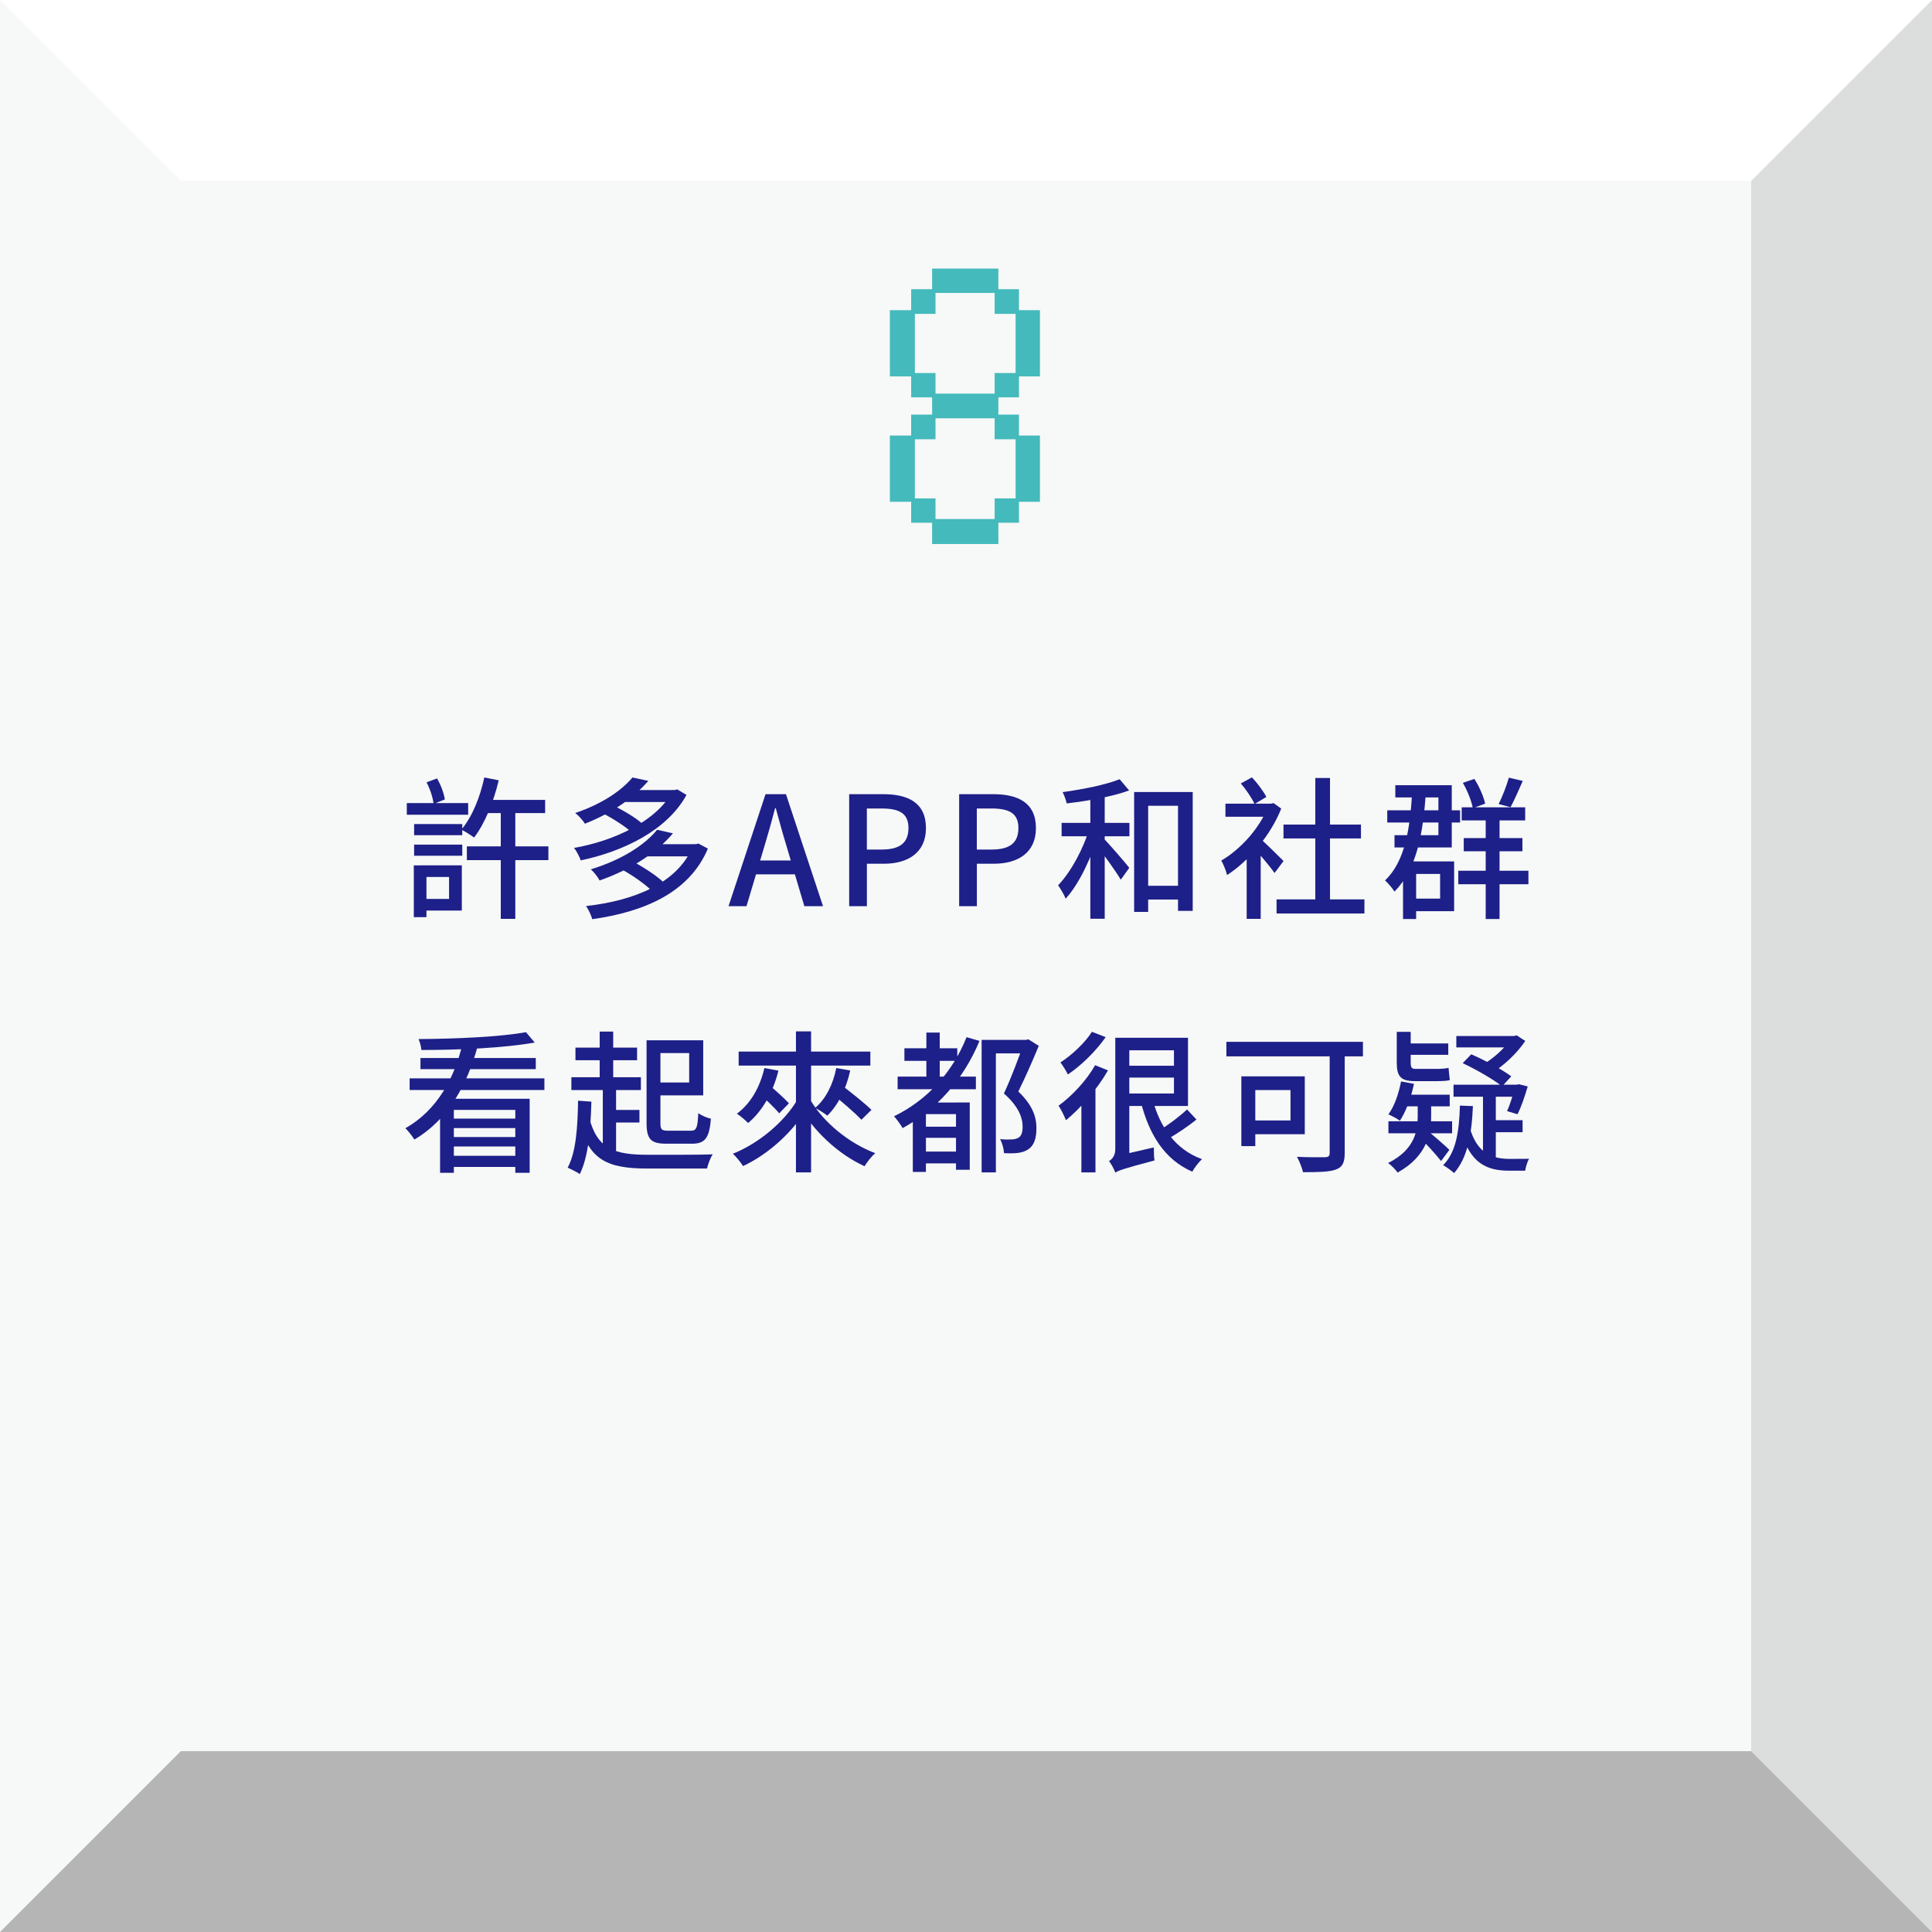
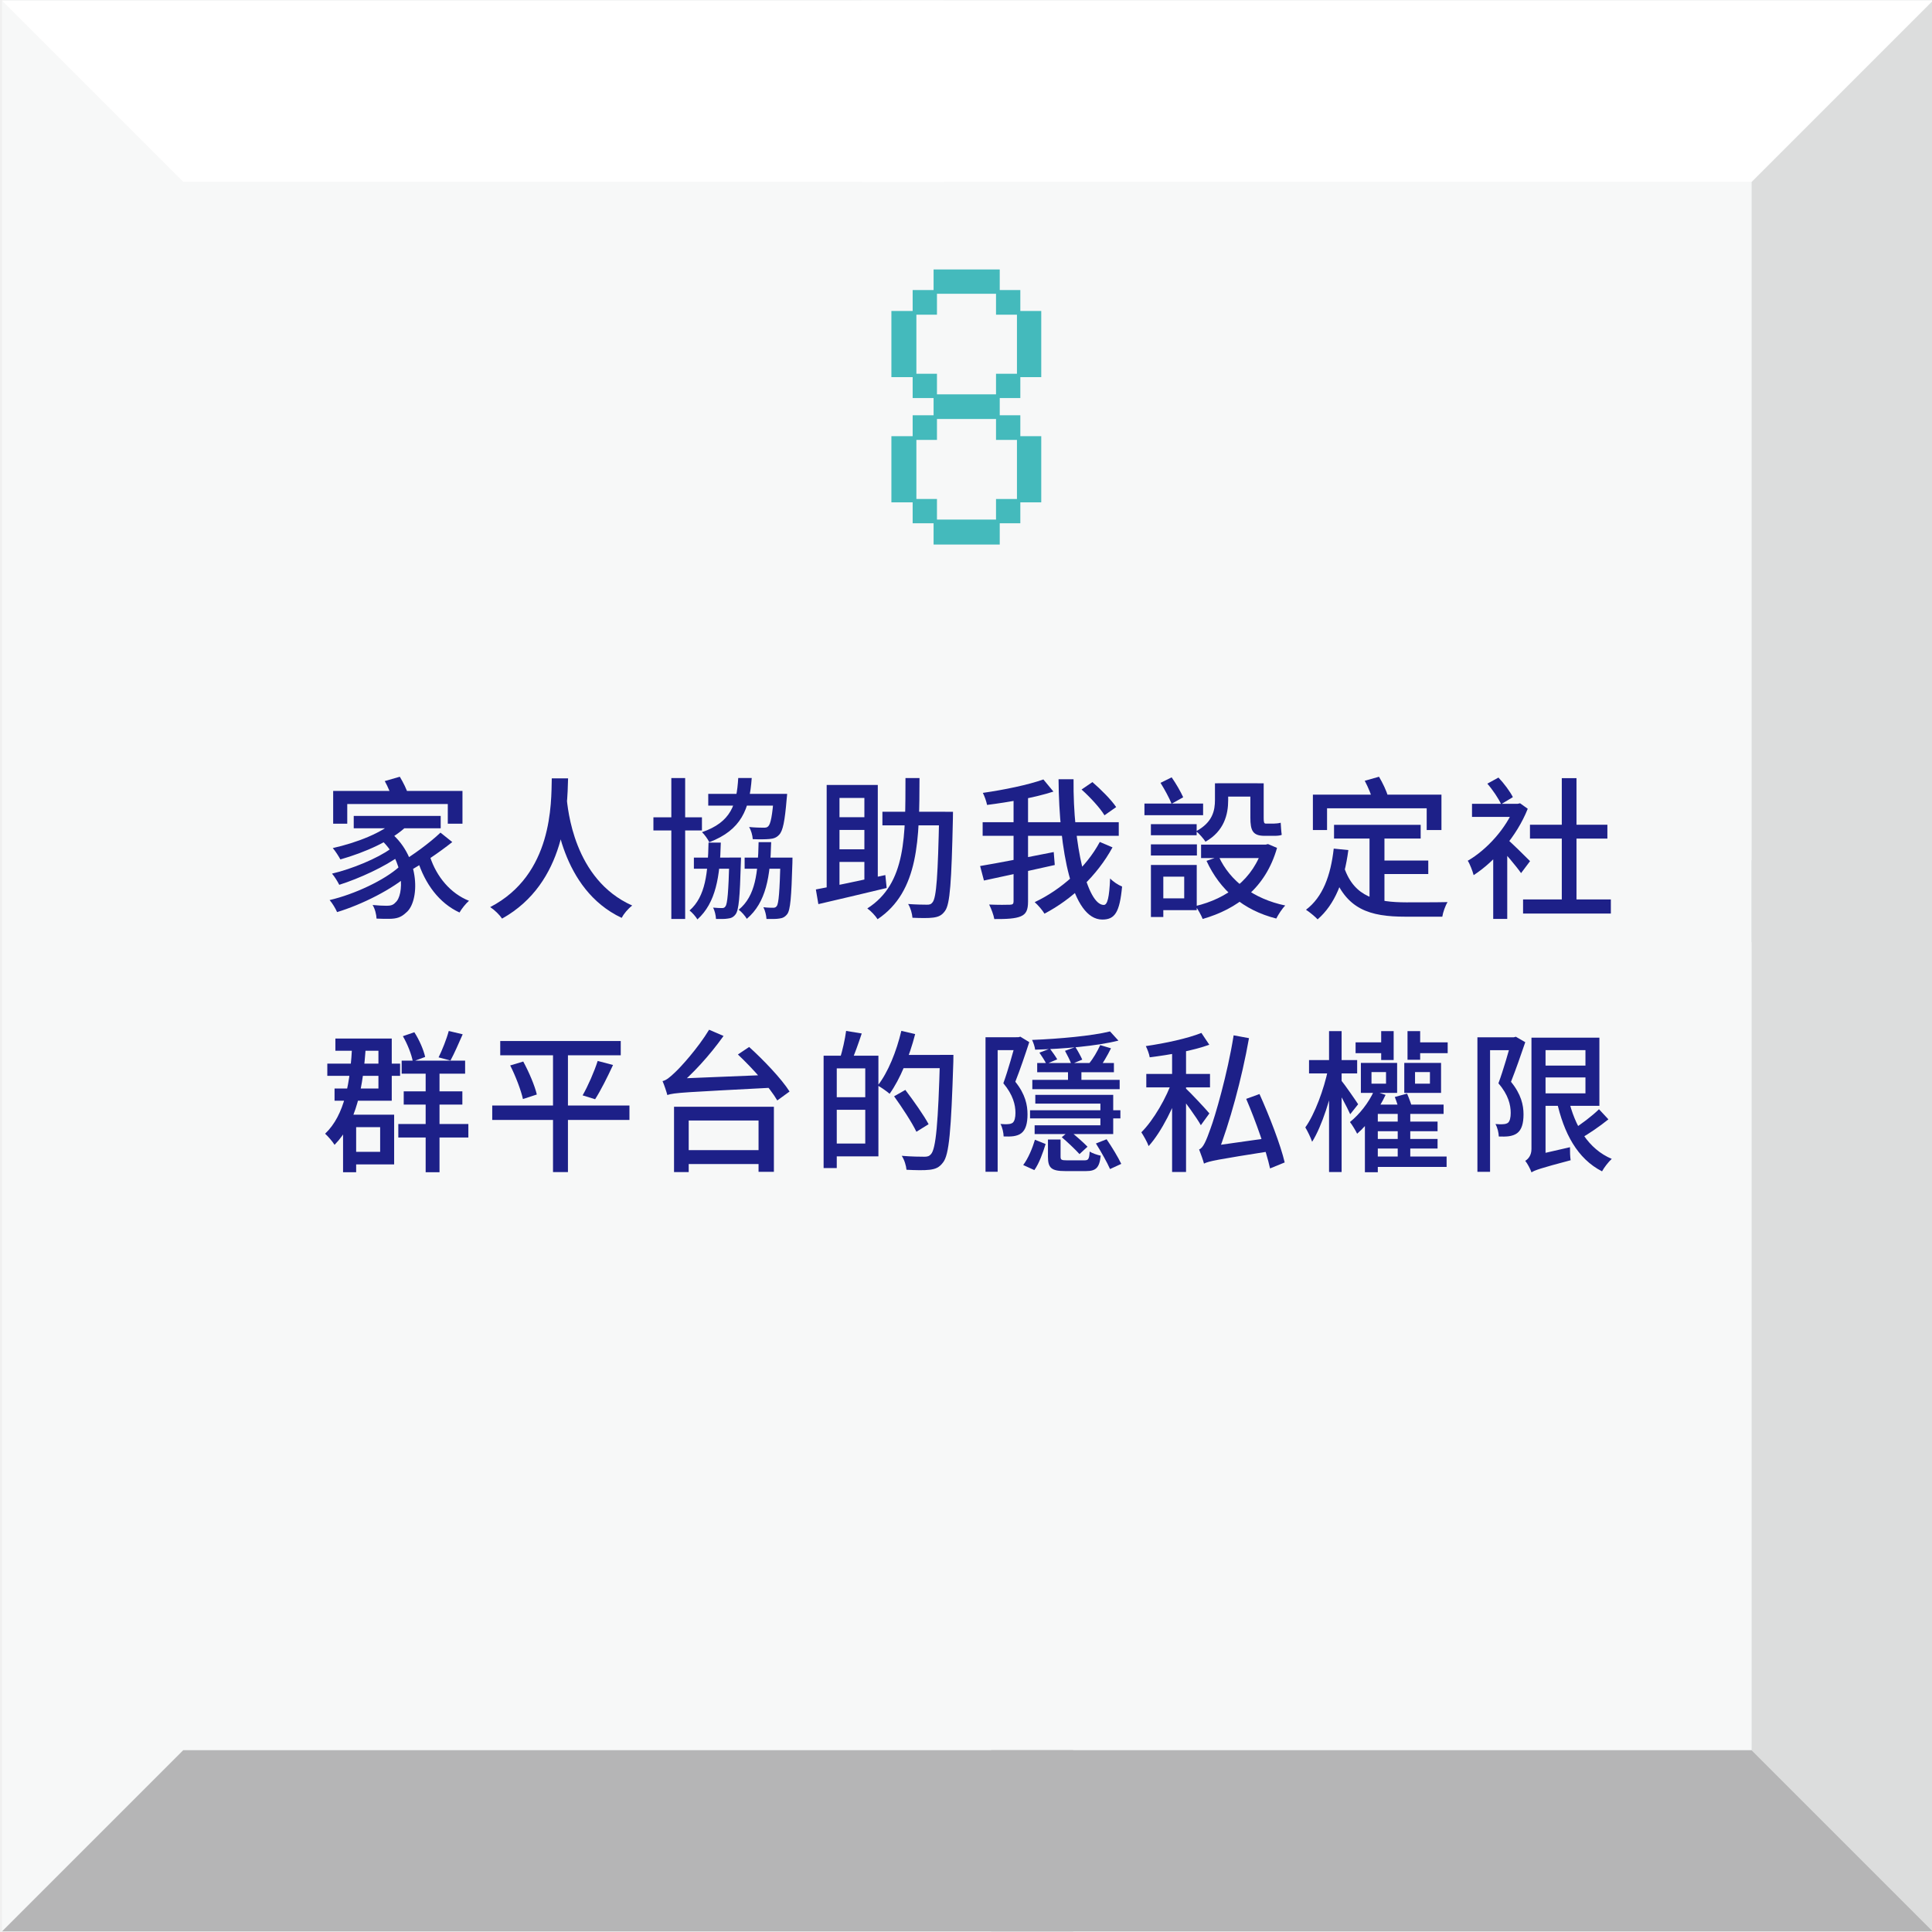
<svg xmlns="http://www.w3.org/2000/svg" version="1.1" id="圖層_1" x="0px" y="0px" viewBox="0 0 686 686" style="enable-background:new 0 0 686 686;" xml:space="preserve">
  <style type="text/css">
	.st0{fill:#F7F8F8;}
	.st1{fill:#DCDDDD;}
	.st2{fill:#FFFFFF;}
	.st3{fill:#B5B5B6;}
	.st4{fill:#44BABC;}
	.st5{fill:#1D2088;}
</style>
  <g>
    <g>
      <g>
-         <rect x="-0.2" y="-0.2" class="st0" width="686.39" height="686.39" />
+         <rect x="0.72" y="0.22" class="st0" width="685.56" height="685.56" />
      </g>
      <g>
-         <polygon class="st1" points="686.2,-0.2 621.79,64.21 621.79,334.54 686.2,334.54    " />
+         <polygon class="st1" points="686.28,0.22 621.95,64.55 621.95,334.55 686.28,334.55    " />
      </g>
      <g>
-         <polygon class="st1" points="686.2,686.2 621.79,621.79 621.79,305.4 686.2,305.4    " />
+         <polygon class="st1" points="686.28,685.78 621.95,621.45 621.95,305.45 686.28,305.45    " />
      </g>
      <g>
-         <polygon class="st2" points="-0.2,-0.2 64.21,64.21 334.54,64.21 334.54,-0.2    " />
+         <polygon class="st2" points="0.72,0.22 65.05,64.55 335.05,64.55 335.05,0.22    " />
      </g>
      <g>
-         <polygon class="st2" points="686.2,-0.2 621.79,64.21 305.4,64.21 305.4,-0.2    " />
+         <polygon class="st2" points="686.28,0.22 621.95,64.55 305.95,64.55 305.95,0.22    " />
      </g>
      <g>
-         <polygon class="st3" points="686.2,686.2 621.79,621.79 351.46,621.79 351.46,686.2    " />
+         <polygon class="st3" points="686.28,685.78 621.95,621.45 351.95,621.45 351.95,685.78    " />
      </g>
      <g>
-         <polygon class="st3" points="-0.2,686.2 64.21,621.79 380.6,621.79 380.6,686.2    " />
+         <polygon class="st3" points="0.72,685.78 65.05,621.45 381.05,621.45 381.05,685.78    " />
      </g>
    </g>
    <g>
      <g>
-         <path class="st4" d="M323.53,178.17h-7.56v-23.52h7.56v-7.44h7.44v-6.12h-7.44v-7.44h-7.56v-23.52h7.56v-7.44h7.44v-7.32h23.52     v7.32h7.32v7.44h7.44v23.52h-7.44v7.44h-7.32v6.12h7.32v7.44h7.44v23.52h-7.44v7.44h-7.32v7.56h-23.52v-7.56h-7.44V178.17z      M353.17,139.77v-7.32h7.44v-21h-7.44v-7.44h-21v7.44h-7.32v21h7.32v7.32H353.17z M332.17,176.97v7.32h21v-7.32h7.44v-21h-7.44     v-7.44h-21v7.44h-7.32v21H332.17z" />
+         <path class="st4" d="M324.06,178.37h-7.55v-23.49h7.55v-7.43h7.43v-6.11h-7.43v-7.43h-7.55v-23.49h7.55v-7.43h7.43v-7.31h23.49     v7.31h7.31v7.43h7.43v23.49h-7.43v7.43h-7.31v6.11h7.31v7.43h7.43v23.49h-7.43v7.43h-7.31v7.55h-23.49v-7.55h-7.43V178.37z      M353.66,140.02v-7.31h7.43v-20.97h-7.43v-7.43h-20.97v7.43h-7.31v20.97h7.31v7.31H353.66z M332.69,177.18v7.31h20.97v-7.31h7.43     V156.2h-7.43v-7.43h-20.97v7.43h-7.31v20.97H332.69z" />
      </g>
    </g>
    <g>
-       <path class="st5" d="M166.23,285.16v4.13h-21.79v-4.13H166.23z M151.42,307.27v18.38h-4.49v-18.38H151.42z M164.14,292.61v3.95    h-17.1v-3.95H164.14z M164.14,299.9v3.95h-17.1v-3.95H164.14z M163.98,307.27v16.05H149.4v-4.13h10.05v-7.8H149.4v-4.13H163.98z     M155.17,276.4c1.36,2.25,2.49,5.39,2.78,7.46l-4,1.58c-0.21-2.12-1.23-5.3-2.5-7.66L155.17,276.4z M177.08,277.07    c-1.86,7.85-5,15.45-8.75,20.32c-1.02-0.79-3.24-2.19-4.51-2.83c3.79-4.42,6.61-11.4,8.15-18.51L177.08,277.07z M194.72,300.52    v4.88h-28.95v-4.88H194.72z M193.56,284.02v4.68h-21.67v-4.68H193.56z M182.97,286.02v40.24h-5.16v-40.24H182.97z" />
-       <path class="st5" d="M239.61,280.52l0.86-0.23l3.29,1.96c-6.99,12.75-22.68,20.12-37.55,23.25c-0.46-1.3-1.48-3.33-2.38-4.43    c14.02-2.43,29.13-9.4,34.79-19.79v-0.77H239.61z M230.21,277.27c-5.24,5.97-12.47,11.21-22.52,15.21    c-0.72-1.22-2.32-2.97-3.45-3.8c9.67-3.25,16.6-8.11,20.32-12.62L230.21,277.27z M247.07,299.75l0.92-0.23l3.36,1.79    c-6.71,15.9-23.01,22.51-41.05,25.07c-0.38-1.39-1.36-3.49-2.21-4.66c16.91-1.9,32.47-8,37.93-21.23v-0.75H247.07z M238.95,295.9    c-5.73,6.7-14.15,12.51-26.04,16.74c-0.61-1.19-2.06-3.06-3.13-3.96c11.37-3.48,19.36-8.89,23.54-14.05L238.95,295.9z     M217.35,285.84c3.72,1.73,8.39,4.51,10.69,6.61l-3.61,3.23c-2.18-2.1-6.77-5.05-10.48-6.93L217.35,285.84z M239.83,280.52v4.26    h-18.84v-4.26H239.83z M224.77,305.94c3.82,2.01,8.63,5.15,11.02,7.53l-3.98,3.21c-2.19-2.35-6.91-5.69-10.78-7.84L224.77,305.94z     M247.39,299.75v4.32h-18.18v-4.32H247.39z" />
-       <path class="st5" d="M271.82,281.99h7.25l13.16,39.77h-6.63l-6.4-21.58c-1.34-4.33-2.51-8.78-3.75-13.24h-0.22    c-1.19,4.52-2.41,8.91-3.72,13.24l-6.45,21.58h-6.38L271.82,281.99z M266.09,305.53h18.58v4.93h-18.58V305.53z" />
-       <path class="st5" d="M301.52,281.99h12.08c8.85,0,15.18,3.04,15.18,12.05c0,8.68-6.32,12.65-14.97,12.65h-6v15.07h-6.29V281.99z     M313.23,301.64c6.31,0,9.34-2.43,9.34-7.6c0-5.28-3.26-6.97-9.59-6.97h-5.18v14.58H313.23z" />
-       <path class="st5" d="M340.56,281.99h12.08c8.85,0,15.19,3.04,15.19,12.05c0,8.68-6.32,12.65-14.97,12.65h-6v15.07h-6.29V281.99z     M352.27,301.64c6.31,0,9.34-2.43,9.34-7.6c0-5.28-3.26-6.97-9.59-6.97h-5.18v14.58H352.27z" />
-       <path class="st5" d="M390.34,295.16c-2.42,8.56-7.05,18.63-11.96,23.94c-0.54-1.46-1.81-3.5-2.67-4.76    c4.52-4.69,9.12-13.18,11.14-20.39L390.34,295.16z M401.03,292.19v4.74h-24.08v-4.74H401.03z M400.91,280.67    c-6.01,2.2-14.76,3.74-22.15,4.6c-0.23-1.13-0.87-2.88-1.45-4.01c7.14-0.97,15.4-2.63,20.24-4.58L400.91,280.67z M392.25,281.07    v45.15h-5.1v-45.15H392.25z M400.98,308.13l-3.02,4.23c-1.76-3.06-6.6-9.64-8.64-12.21l2.51-2.47    C393.53,299.33,399.65,306.42,400.98,308.13z M423.5,281.22v42.2h-5.22v-37.31h-10.6v37.69h-4.98v-42.58H423.5z M421.06,314.51    v4.89h-16.51v-4.89H421.06z" />
-       <path class="st5" d="M451.31,285.36l0.9-0.2l2.72,1.95c-3.87,9.75-11.73,18.75-19.22,23.59c-0.36-1.44-1.41-4.15-2.09-5.12    c6.83-3.94,13.77-11.64,16.65-19.25v-0.97H451.31z M451.8,285.36v4.64h-16.68v-4.64H451.8z M444.52,276.02    c2,2.1,4.13,4.98,5.12,6.95l-4.17,2.51c-0.93-2.02-2.98-5.1-4.9-7.29L444.52,276.02z M447.64,296.37v29.9h-4.98v-23.95    L447.64,296.37z M455.75,305.73l-3.19,4.25c-1.75-2.52-6.06-7.56-8.08-9.66l2.95-2.55C449.04,299.04,454.44,304.4,455.75,305.73z     M484.47,319.34v5.01h-31.2v-5.01H484.47z M483.24,292.79v4.92h-27.51v-4.92H483.24z M472.25,276.24v45.54h-5.22v-45.54H472.25z" />
-       <path class="st5" d="M506.32,280.64c-0.97,15.82-3.42,28.06-11.17,35.94c-0.58-0.99-2.32-3.06-3.36-3.96    c7-6.66,8.96-18.13,9.67-32.18L506.32,280.64z M518.44,287.71v4.34h-25.86v-4.34H518.44z M515.48,278.81v22.09h-20.33v-4.35h15.59    v-13.4h-15.3v-4.35H515.48z M502.83,305.87v20.45h-4.65v-20.45H502.83z M516.32,305.87v17.67h-16.24v-4.46h11.26v-8.77h-11.26    v-4.44H516.32z M542.7,309.17v4.8H517.8v-4.8H542.7z M541.55,286.65v4.65h-22.54v-4.65H541.55z M523.5,276.57    c1.76,2.7,3.31,6.32,3.84,8.78l-4.38,1.62c-0.44-2.48-1.9-6.21-3.54-9L523.5,276.57z M540.57,297.57v4.7h-20.84v-4.7H540.57z     M532.45,288.95v37.36h-4.92v-37.36H532.45z M540.69,277.29c-1.45,3.29-3.02,6.9-4.34,9.32l-4.22-1.12    c1.26-2.54,2.86-6.54,3.62-9.37L540.69,277.29z" />
-       <path class="st5" d="M169.56,371.64c-3.62,13.21-10.19,25.8-22.43,32.98c-0.7-1.17-2.18-3.04-3.2-4.03    c11.44-6.38,17.57-18.22,20.32-30.05L169.56,371.64z M193.3,382.9v4.13h-47.85v-4.13H193.3z M189.86,370.17    c-10.47,1.92-26.86,2.67-40.23,2.65c-0.08-1.13-0.55-2.84-1.01-3.88c13.21-0.06,29.28-0.8,38.13-2.44L189.86,370.17z     M190.24,375.67v3.95h-40.94v-3.95H190.24z M188.07,390.14v26.29h-5.1V394.1h-21.82v22.33h-4.89v-26.29H188.07z M185.08,410.4    v3.95h-26.05v-3.95H185.08z M185.05,397.18v3.37h-25.5v-3.37H185.05z M185.05,403.73v3.35h-25.5v-3.35H185.05z" />
-       <path class="st5" d="M209.99,391.17c-0.29,10.33-1.1,19.57-4.11,25.71c-0.9-0.63-3.15-1.78-4.31-2.29    c2.95-5.46,3.54-14.28,3.69-23.77L209.99,391.17z M227.56,382.5v4.55h-24.68v-4.55H227.56z M226.21,371.97v4.49h-21.88v-4.49    H226.21z M230.17,410.03c3.28,0.03,18.86,0.03,22.9-0.15c-0.81,1.16-1.7,3.52-2.02,5.04h-20.84c-14.49,0-21.17-2.81-24.77-17.08    l3.71-1.16C212.06,408.02,218.09,410.03,230.17,410.03z M217.73,366.29v18.62h-4.8v-18.62H217.73z M218.75,385.51v24.42h-4.71    v-24.42H218.75z M227.05,394.11v4.47h-10.59v-4.47H227.05z M234.5,369.37v29.39c0,2.31,0.41,2.73,2.81,2.73c1.1,0,6.6,0,8.02,0    c1.99,0,2.37-1.1,2.61-6.23c1.12,0.83,3.1,1.65,4.49,1.96c-0.57,6.75-1.98,8.88-6.73,8.88c-1.27,0-7.8,0-9.04,0    c-5.44,0-7.08-1.46-7.08-7.33v-29.39H234.5z M249.69,369.37v19.56h-18.1v-4.56h13.12v-10.45H231.6v-4.55H249.69z" />
-       <path class="st5" d="M287.5,392.01c-5.29,9.36-14.34,17.69-23.67,22.03c-0.81-1.31-2.45-3.33-3.61-4.38    c9.17-3.66,18.31-11.29,23.01-19.33L287.5,392.01z M276.4,380.16c-1.96,7.86-5.77,14.44-10.77,18.6    c-0.84-0.91-2.82-2.57-3.98-3.32c4.86-3.58,8.2-9.39,9.77-16.21L276.4,380.16z M309.04,373.39v4.98h-46.76v-4.98H309.04z     M272.49,384.74c2.49,2.11,5.95,5.14,7.63,7.02l-3.45,3.56c-1.61-1.97-4.96-5.14-7.48-7.42L272.49,384.74z M287.99,366.22v50.07    h-5.37v-50.07H287.99z M310.77,409.45c-1.28,1.1-2.94,3.21-3.79,4.64c-9.35-4.24-18.24-12.54-23.46-21.79l4.24-1.71    C292.4,398.52,301.46,405.96,310.77,409.45z M301.89,380.11c-1.44,6.62-4.36,12.35-8.13,16.02c-0.97-0.78-3.12-2.14-4.34-2.74    c3.82-3.2,6.37-8.37,7.52-14.16L301.89,380.11z M298.48,385.05c3.49,2.67,8.49,6.62,10.95,9.03l-3.57,3.52    c-2.29-2.49-7.16-6.6-10.75-9.51L298.48,385.05z" />
-       <path class="st5" d="M347.79,369.6c-5.71,13.79-15.27,24.4-27.3,30.97c-0.57-1.08-2.12-3.21-3.04-4.21    c11.7-5.7,20.72-15.48,25.75-28.09L347.79,369.6z M346.51,382.27v4.49h-27.79v-4.49H346.51z M339.91,372.21v4.46h-18.78v-4.46    H339.91z M341.5,391.46v4.14h-12.73v20.51h-4.65v-21.68l2.82-2.96h1.83H341.5z M341.73,400.06v3.95h-14.59v-3.95H341.73z     M341.63,408.89v4.19h-14.47v-4.19H341.63z M333.67,366.63v18.53h-4.74v-18.53H333.67z M344.33,391.46v23.89h-4.88v-23.89H344.33z     M364.58,369.23v4.8h-10.97v42.25h-5.06v-47.05H364.58z M364.36,369.23l0.78-0.2l3.7,2.32c-2.11,5.14-4.84,11.34-7.27,16.22    c5.22,4.96,6.44,9.23,6.44,12.93c0.02,3.64-0.83,6.23-2.88,7.58c-1.01,0.69-2.29,1.11-3.73,1.3c-1.38,0.16-3.21,0.17-4.91,0.06    c-0.05-1.39-0.6-3.58-1.4-4.97c1.59,0.16,3,0.18,4.07,0.11c0.92-0.02,1.77-0.2,2.41-0.57c1.15-0.65,1.55-2.09,1.53-4.01    c0-3.22-1.52-7.25-6.64-11.73c2.59-5.46,5.4-13.17,6.92-17.34v-1.68H364.36z" />
-       <path class="st5" d="M393.41,380.07c-3.73,6.53-9.59,13.33-14.92,17.7c-0.42-1.17-1.79-3.94-2.62-5.17    c4.77-3.48,9.91-8.92,12.98-14.38L393.41,380.07z M392.59,368.26c-3.35,4.83-8.57,10-13.41,13.25c-0.58-1.16-1.84-3.25-2.65-4.27    c4.19-2.7,8.89-7.17,11.17-10.88L392.59,368.26z M388.76,384.23l0.21,0.11v31.95h-5V389L388.76,384.23z M393.77,412.27    c0.99-0.57,2.24-1.85,2.24-4.21v-39.58h4.98v43.09c0,0-4.97,2.97-4.97,4.8C395.64,415.23,394.55,413.21,393.77,412.27z     M395.6,411.9l2.24-1.76l11.86-2.72c-0.03,1.43,0.05,3.52,0.23,4.63c-10.93,2.89-12.77,3.56-13.91,4.31L395.6,411.9z     M421.82,368.48v24.23h-23.31v-4.44h18.33v-15.35h-18.33v-4.44H421.82z M418.33,378.42v4.2h-19.71v-4.2H418.33z M426.8,411.58    c-1.16,1.04-2.7,3.06-3.45,4.45c-9.83-4.28-15.38-13.19-18.34-25.06l4.18-0.86C411.8,400.22,417.42,408.21,426.8,411.58z     M424.84,397.52c-3.14,2.53-7.17,5.2-10.18,6.89l-2.72-3.22c2.87-1.76,7.08-4.9,9.54-7.26L424.84,397.52z" />
-       <path class="st5" d="M483.94,369.92v5.16h-48.49v-5.16H483.94z M445.72,382.18v24.77h-4.95v-24.77H445.72z M463.29,382.18v20.54    h-20.42v-4.88h15.35v-10.79h-15.35v-4.86H463.29z M477.47,371.38v38.07c0,3.33-0.81,4.98-3.13,5.82    c-2.38,0.87-6.23,0.94-11.67,0.94c-0.31-1.49-1.34-4.02-2.15-5.46c4.14,0.22,8.7,0.17,9.99,0.15c1.2-0.05,1.62-0.4,1.62-1.54    v-37.98H477.47z" />
-       <path class="st5" d="M508.16,390.35v6.15c0,5.82-1.44,14.05-11.91,19.84c-0.72-1.04-2.24-2.58-3.37-3.39    c9.75-4.82,10.51-11.95,10.51-16.54v-6.06H508.16z M502.06,384.85c-1.01,4.92-2.86,9.86-5,13.09c-0.91-0.7-2.93-1.77-4.08-2.27    c2.18-2.93,3.66-7.38,4.5-11.69L502.06,384.85z M515.6,398.13v4.26h-22.61v-4.26H515.6z M500.9,366.37v10.93    c0,1.67,0.29,2.24,1.69,2.24c1.2,0,6.21,0,7.47,0c1.25,0,3.29-0.11,4.28-0.37c0.14,1.33,0.28,3.2,0.46,4.34    c-0.93,0.28-2.84,0.37-4.57,0.37c-1.37,0-6.81,0-7.89,0c-5.12,0-6.39-1.82-6.39-6.67v-10.84H500.9z M514.75,388.7v4.14h-18.1    l1.94-4.14H514.75z M514.24,370.49v4.04H499.3v-4.04H514.24z M514.64,408.27l-2.95,3.98c-1.61-2.09-5.82-6.72-7.65-8.43l2.73-2.35    C508.34,402.57,513.46,407.09,514.64,408.27z M522.99,392.74c-0.44,10.51-2,18.39-6.67,23.79c-0.78-0.72-2.81-2.23-3.9-2.81    c4.58-4.58,5.71-11.95,5.95-21.15L522.99,392.74z M538.82,385.15v4.26h-22.71v-4.26H538.82z M538.17,367.87v4.04h-21.07v-4.04    H538.17z M536.2,411.49c1.06,0,5.24,0,6.71-0.03c-0.6,1.01-1.17,3.03-1.37,4.22h-5.66c-7.79,0-13.93-2.43-17.17-14.33l3.09-1.19    C524.45,409.8,530.07,411.49,536.2,411.49z M522.39,374.35c4.7,2.04,10.99,5.41,14.22,7.83l-3.26,3.55    c-2.99-2.42-9.16-5.96-13.98-8.23L522.39,374.35z M537.59,367.87l0.92-0.26l3.07,2c-2.92,4.39-7.71,8.87-12.22,11.59    c-0.66-0.96-2-2.41-2.89-3.17c3.98-2.26,8.19-6.2,10.07-9.3v-0.86H537.59z M531.12,386.4v26.62l-4.55-2.14V386.4H531.12z     M540.63,397.76v4.25h-12.18v-4.25H540.63z M538.59,385.15l0.72-0.17l3.14,0.79c-1.02,3.45-2.33,7.4-3.64,9.86l-3.7-1.11    c1.04-2.2,2.14-5.79,2.81-8.7v-0.67H538.59z" />
+       <path class="st5" d="M145.39,310.34c-5.96,5.36-16.84,10.84-25.7,13.52c-0.55-1.28-1.66-3.13-2.65-4.27    c8.76-2.03,19.53-7.07,24.81-11.9L145.39,310.34z M142.05,303.75c-5.17,3.89-14.55,8.21-21.59,10.42    c-0.58-1.16-1.64-2.9-2.57-3.97c6.95-1.61,16.26-5.45,20.87-8.86L142.05,303.75z M144.87,292.9c-5.66,5.64-15.35,9.79-24.01,12.26    c-0.52-0.99-1.84-3.07-2.7-4.03c8.44-1.9,17.65-5.4,22.48-10.02L144.87,292.9z M164.21,280.84v11.64H159v-7h-35.7v7h-5v-11.64    H164.21z M156.48,289.71v4.4H125.6v-4.4H156.48z M138.84,295.76c10.53,8.88,10.19,24.5,5.32,28.32c-1.78,1.68-3.34,2.14-5.96,2.17    c-1.19,0.03-2.85-0.02-4.5-0.08c-0.06-1.4-0.52-3.43-1.4-4.83c1.97,0.19,3.73,0.27,4.93,0.27c1.35,0,2.33-0.17,3.21-1.19    c3-2.49,3.46-14.75-5.47-22.52L138.84,295.76z M141.96,275.8c1.18,1.96,2.52,4.59,2.96,6.33l-5.59,1.74    c-0.44-1.74-1.57-4.52-2.72-6.53L141.96,275.8z M160.59,298.99c-4.66,3.71-10.83,7.88-15.52,10.43l-3.29-2.92    c4.63-2.7,10.89-7.28,14.62-10.86L160.59,298.99z M166.53,319.85c-1.13,0.96-2.65,2.86-3.37,4.16    c-7.25-3.36-12.24-10.15-14.92-18.61l4.49-1.07C155.03,311.27,159.88,317.2,166.53,319.85z" />
+       <path class="st5" d="M201.71,276.38c-0.28,10.25-0.68,37.1-23.44,49.79c-0.9-1.34-2.56-2.98-4.21-4.09    c22.28-11.55,21.66-37.01,21.86-45.7H201.71z M224.48,321.53c-1.53,1.18-3,2.95-3.75,4.38c-21.67-10.22-23.71-37.39-24.47-42.38    l4.9-0.53C201.61,287.07,203.61,312.24,224.48,321.53z" />
+       <path class="st5" d="M249.24,290.2v4.67h-17.23v-4.67H249.24z M243.28,276.26v50.03h-4.91v-50.03H243.28z M255.94,299.18    c-0.29,12-1.73,21.36-8.31,27.28c-0.57-0.99-1.84-2.44-2.79-3.17c5.72-5,6.51-13.42,6.74-24.11H255.94z M260.35,304.52v3.95    h-13.97v-3.95H260.35z M266.92,276.24c-0.79,11.15-3.72,18.47-15.08,22.81c-0.47-1.07-1.68-2.72-2.58-3.57    c10.31-3.55,12.31-9.79,12.87-19.24H266.92z M275.73,281.89v4.16h-24.25v-4.16H275.73z M263.11,304.52c0,0,0,1.24-0.05,1.8    c-0.35,12.29-0.74,16.8-1.85,18.29c-0.77,1.04-1.6,1.43-2.8,1.55c-0.99,0.17-2.54,0.18-4.18,0.13c-0.06-1.22-0.43-2.95-1.04-4.02    c1.39,0.13,2.51,0.16,3.16,0.16c0.56,0,0.92-0.11,1.24-0.61c0.71-0.93,1.06-5,1.39-16.56v-0.76H263.11z M273.82,299.03    c-0.29,12.22-1.79,21.41-8.65,27.22c-0.57-1.02-1.87-2.5-2.88-3.23c6-4.9,6.84-13.12,7.07-23.99H273.82z M278.61,304.52v3.95    H264.4v-3.95H278.61z M279.49,281.89c0,0-0.08,1.25-0.17,1.87c-0.66,7.9-1.34,11.28-2.67,12.65c-0.97,1.04-1.99,1.38-3.5,1.5    c-1.24,0.12-3.49,0.15-5.87,0.05c-0.08-1.36-0.58-3.16-1.3-4.31c2.16,0.21,4.25,0.24,5.12,0.24c0.8,0,1.26-0.05,1.68-0.49    c0.85-0.83,1.46-3.72,2-10.88v-0.63H279.49z M281.39,304.52c0,0,0,1.27-0.03,1.83c-0.36,12.2-0.71,16.73-1.84,18.23    c-0.81,1.04-1.63,1.43-2.86,1.58c-1.04,0.17-2.73,0.18-4.5,0.13c-0.08-1.28-0.49-3.01-1.1-4.16c1.51,0.19,2.78,0.19,3.43,0.19    c0.61,0,0.96-0.11,1.32-0.61c0.68-0.91,1.02-4.92,1.33-16.44v-0.76H281.39z" />
+       <path class="st5" d="M314.36,310.71l0.47,4.59c-8.55,2.06-17.65,4.2-24.25,5.73l-0.89-5.21    C295.79,314.7,305.34,312.67,314.36,310.71z M311.68,278.71v35.15h-4.76v-30.54h-8.84v33.96h-4.55v-38.57H311.68z M309.24,290.17    v4.52h-13.33v-4.52H309.24z M309.24,301.56v4.49h-13.33v-4.49H309.24z M326.49,276.27c-0.05,21.51-0.11,40.22-14.89,50.12    c-0.75-1.23-2.39-2.95-3.64-3.83c13.95-8.88,13.49-26.04,13.55-46.29H326.49z M335.63,288.23v4.83h-22.31v-4.83H335.63z     M338.38,288.23c0,0-0.03,1.76-0.03,2.39c-0.5,22.57-1.01,30.41-2.79,32.81c-1.14,1.63-2.35,2.13-4.17,2.38    c-1.71,0.24-4.58,0.18-7.4,0.06c-0.11-1.42-0.67-3.54-1.54-4.88c2.9,0.21,5.53,0.24,6.67,0.24c0.93,0.02,1.5-0.14,2.01-0.85    c1.38-1.67,1.9-9.54,2.35-31.07v-1.07H338.38z" />
+       <path class="st5" d="M374.15,302.54l0.37,4.6c-8.8,1.99-18.27,4.04-25.15,5.51l-1.36-5.15    C354.45,306.43,364.66,304.43,374.15,302.54z M397.24,291.94v4.83h-48.33v-4.83H397.24z M374.04,281.07    c-6.62,2.16-15.77,3.74-23.56,4.74c-0.23-1.22-0.9-3.12-1.5-4.28c7.58-1.08,16.19-2.87,21.5-4.77L374.04,281.07z M365.03,282.24    v37.84c0,3.02-0.66,4.48-2.59,5.29c-1.9,0.81-4.95,0.99-9.39,0.96c-0.23-1.4-1.1-3.73-1.83-5.15c3.26,0.14,6.43,0.11,7.4,0.06    c0.95-0.02,1.27-0.29,1.27-1.2v-37.8H365.03z M395.02,300.88c-5.42,9.95-14.27,18.34-24.15,23.54c-0.75-1.25-2.2-2.95-3.48-4.09    c9.46-4.47,18.29-12.35,23.12-21.38L395.02,300.88z M381.19,276.69c-0.23,23.43,4.86,44.63,10.73,44.63c1.32,0,1.96-2.7,2.25-9.41    c1.1,1.17,2.89,2.34,4.25,2.87c-0.85,9.21-2.59,11.73-7.01,11.73c-10.83,0-15.35-24.75-15.55-49.82H381.19z M387.89,277.7    c3.04,2.62,6.73,6.33,8.43,8.87l-4.15,2.92c-1.53-2.56-5.07-6.42-8.14-9.15L387.89,277.7z" />
+       <path class="st5" d="M427.19,285.32v4.13h-20.83v-4.13H427.19z M424.9,292.63v3.95h-16.25v-3.95H424.9z M424.99,299.81v3.95    h-16.34v-3.95H424.99z M413.06,307.13v18.48h-4.4v-18.48H413.06z M424.93,307.13v16.04h-14.02v-4.19h9.57v-7.7h-9.57v-4.16H424.93    z M416.02,276.01c1.55,2.22,3.23,5.13,4.1,7.08l-4.12,2.3c-0.8-2.01-2.52-5.16-3.93-7.42L416.02,276.01z M449.37,299.91l0.87-0.2    l3.2,1.35c-4.04,14.2-14.16,21.72-26.4,25.24c-0.52-1.34-1.67-3.43-2.59-4.57c11.18-2.63,20.68-9.61,23.97-21.02v-0.8H449.37z     M436.09,278.12v6.04c0,5.03-1.44,10.95-8.05,14.7c-0.64-1.02-2.39-3-3.31-3.72c5.87-3.17,6.67-7.38,6.67-11.12v-5.89H436.09z     M450.22,299.91v4.77h-23.75v-4.77H450.22z M456.36,321.52c-1.1,1.08-2.49,3.24-3.19,4.63c-11.71-2.97-19.98-10.08-24.77-20.48    l4.36-1.51C436.73,312.84,445.1,319.16,456.36,321.52z M446.5,278.12v4.74h-14.17v-4.74H446.5z M448.7,278.12v12.22    c0,1.54,0.08,2.1,0.77,2.1c0.55,0,2.25,0,2.8,0c0.68,0,1.79-0.11,2.47-0.31c0.08,1.28,0.19,3.14,0.37,4.31    c-0.67,0.29-1.76,0.34-2.81,0.34c-0.7,0-2.57,0-3.26,0c-4.22,0-5.07-1.84-5.07-6.52v-12.13H448.7z" />
+       <path class="st5" d="M478.76,301.84c-1.44,10.94-4.78,19.29-10.91,24.6c-0.81-0.9-2.94-2.66-4.13-3.41    c5.96-4.5,8.78-12.13,9.85-21.71L478.76,301.84z M511.82,282.16v12.57h-5.24v-7.72H471.2v7.72h-5.03v-12.57H511.82z M499.35,320.4    c2.4,0,11.55,0,14.64-0.09c-0.78,1.22-1.64,3.66-1.87,5.18h-13.03c-12.7,0-21.3-2.51-25.94-15.88l4.16-1.48    C480.94,318.65,488.99,320.37,499.35,320.4z M504.44,292.87v4.88h-30.76v-4.88H504.44z M489.65,275.8    c1.27,2.14,2.67,5.04,3.18,6.97l-5.35,1.63c-0.44-1.87-1.67-4.88-2.9-7.17L489.65,275.8z M491.58,295.33v26.78l-5.3-0.69v-26.09    H491.58z M507.14,305.55v4.8h-18.18v-4.8H507.14z" />
+       <path class="st5" d="M538.84,285.42l0.9-0.2l2.72,1.95c-3.87,9.75-11.72,18.73-19.21,23.57c-0.36-1.43-1.41-4.14-2.09-5.11    c6.83-3.94,13.75-11.63,16.64-19.23v-0.97H538.84z M539.34,285.42v4.64h-16.67v-4.64H539.34z M532.06,276.09    c2,2.1,4.13,4.97,5.12,6.95l-4.17,2.51c-0.93-2.02-2.98-5.1-4.9-7.29L532.06,276.09z M535.18,296.41v29.87h-4.98v-23.93    L535.18,296.41z M543.28,305.77l-3.19,4.25c-1.75-2.52-6.05-7.55-8.07-9.65l2.95-2.55C536.57,299.08,541.97,304.44,543.28,305.77z     M571.97,319.37v5.01H540.8v-5.01H571.97z M570.74,292.84v4.92h-27.49v-4.92H570.74z M559.77,276.31v45.5h-5.22v-45.5H559.77z" />
+       <path class="st5" d="M129.95,370.59c-0.97,15.81-3.41,28.03-11.16,35.91c-0.58-0.99-2.32-3.05-3.35-3.95    c6.99-6.65,8.95-18.11,9.66-32.15L129.95,370.59z M142.06,377.66V382h-25.84v-4.34H142.06z M139.1,368.76v22.08h-20.31v-4.34    h15.58V373.1h-15.28v-4.34H139.1z M126.46,395.8v20.43h-4.65V395.8H126.46z M139.95,395.8v17.65h-16.22v-4.46h11.25v-8.76h-11.25    v-4.43H139.95z M166.3,399.1v4.8h-24.87v-4.8H166.3z M165.15,376.6v4.64h-22.53v-4.64H165.15z M147.12,366.52    c1.76,2.7,3.31,6.31,3.84,8.77l-4.38,1.62c-0.44-2.48-1.9-6.21-3.53-8.99L147.12,366.52z M164.17,387.51v4.7h-20.82v-4.7H164.17z     M156.06,378.89v37.33h-4.92v-37.33H156.06z M164.29,367.25c-1.45,3.29-3.02,6.9-4.34,9.31l-4.22-1.12    c1.26-2.54,2.86-6.53,3.61-9.37L164.29,367.25z" />
+       <path class="st5" d="M223.5,392.53v5.13h-48.72v-5.13H223.5z M220.41,369.64v5.06h-42.79v-5.06H220.41z M185.79,376.92    c2.03,3.73,4.11,8.61,4.82,11.71l-4.93,1.61c-0.67-3.08-2.58-8.11-4.52-11.93L185.79,376.92z M201.66,371.7v44.47h-5.3V371.7    H201.66z M217.67,378.15c-1.98,4.28-4.39,9.09-6.36,12.16l-4.44-1.38c1.89-3.28,4.16-8.47,5.35-12.22L217.67,378.15z" />
+       <path class="st5" d="M235.25,383.87c1.33-0.28,2.66-1.4,4.47-3.14c1.93-1.77,8.07-8.5,12.06-15.1l5.13,2.21    c-5.04,7.05-11.12,13.7-16.79,18.33v0.14c0,0-3.17,1.54-3.17,2.5C236.7,387.8,235.86,385.24,235.25,383.87z M236.88,384.85    l3.6-1.87l33.91-1.38c0.05,1.4,0.26,3.5,0.51,4.57c-31.9,1.68-35.48,1.78-37.97,2.65L236.88,384.85z M274.79,392.98v23.11h-5.45    v-18.22h-24.8v18.31h-5.21v-23.2H274.79z M271.96,408.38v4.94h-30.09v-4.94H271.96z M266,371.75    c5.13,4.65,11.51,11.31,14.35,15.82l-4.36,3.17c-2.64-4.56-8.79-11.44-13.98-16.32L266,371.75z" />
+       <path class="st5" d="M297.11,374.85v39.9h-4.67v-39.9H297.11z M309.58,389.59v4.46h-14.4v-4.46H309.58z M311.9,374.85v35.74    h-16.48v-4.55h11.81v-26.7h-11.81v-4.49H311.9z M305.98,366.96c-1.15,3.47-2.51,7.26-3.59,9.73l-4.1-0.97    c0.84-2.7,1.77-6.78,2.14-9.67L305.98,366.96z M324.95,367.17c-2.05,8-5.38,16.05-9.07,21.21c-0.9-0.82-3.02-2.28-4.21-2.95    c3.66-4.68,6.64-12.08,8.37-19.4L324.95,367.17z M321.46,387c2.88,3.79,6.55,8.98,8.26,12.17l-4.33,2.69    c-1.57-3.29-5.09-8.65-7.92-12.59L321.46,387z M335.56,374.57v4.7h-16.22v-4.7H335.56z M338.53,374.57c0,0,0,1.79-0.03,2.45    c-0.79,24.55-1.47,33.03-3.67,35.76c-1.34,1.8-2.68,2.31-4.72,2.57c-1.92,0.24-5.15,0.16-8.24,0c-0.11-1.42-0.76-3.57-1.69-4.95    c3.5,0.3,6.74,0.32,8.05,0.32c1.08,0,1.7-0.17,2.33-0.9c1.77-1.91,2.56-11.01,3.21-34.23v-1.03H338.53z" />
+       <path class="st5" d="M362.04,368.3v4.58h-7.8v43.18h-4.31V368.3H362.04z M361.57,368.3l0.72-0.2l3.17,1.93    c-1.45,4.47-3.27,9.83-4.95,14.07c3.56,4.41,4.33,8.29,4.33,11.57c0,3.17-0.63,5.49-2.17,6.68c-0.77,0.61-1.72,0.91-2.81,1.08    c-1.01,0.14-2.29,0.14-3.5,0.09c-0.02-1.22-0.42-3.16-1.11-4.43c1.06,0.08,1.98,0.13,2.73,0.05c0.57-0.02,1.13-0.16,1.56-0.45    c0.72-0.55,1.02-1.93,1.02-3.54c0-2.8-0.84-6.41-4.3-10.51c1.76-4.83,3.54-11.41,4.51-14.95v-1.4H361.57z M371.27,406.21    c-0.93,3.01-2.27,6.83-4,9.26l-3.96-1.8c1.78-2.33,3.32-6.08,4.17-8.98L371.27,406.21z M397.82,394.22v2.89h-32.08v-2.89H397.82z     M397.12,369.49c-7.74,1.96-19.68,2.95-29.57,3.22c-0.11-1.01-0.63-2.54-1.09-3.46c9.7-0.39,21.27-1.43,27.68-3.02L397.12,369.49z     M397.56,383.42v3.31h-31.01v-3.31H397.56z M395.27,388.77v13.9h-27.9v-3.1h23.35v-7.71h-23.11v-3.1H395.27z M395.52,377.44v3.28    h-27.24v-3.28H395.52z M372.8,372.36c0.88,1.14,2.03,2.78,2.59,3.78l-3.85,1.63c-0.53-1.06-1.6-2.75-2.47-4L372.8,372.36z     M376.58,404.61v6.05c0,1.15,0.29,1.34,2.2,1.34c0.83,0,5.13,0,6.27,0c1.39,0,1.69-0.38,1.86-3.12c0.88,0.6,2.71,1.21,3.92,1.47    c-0.46,4.34-1.72,5.47-5.23,5.47c-1.05,0-6.37,0-7.34,0c-4.98,0-6.16-1.13-6.16-5.13v-6.08H376.58z M379.76,401.5    c2.16,1.71,4.93,4.16,6.38,5.66l-2.84,2.63c-1.47-1.64-4.29-4.29-6.29-6L379.76,401.5z M381.84,371.78    c0.9,1.39,1.93,3.3,2.44,4.46l-3.87,1.61c-0.44-1.26-1.45-3.26-2.26-4.73L381.84,371.78z M383.98,378.9v6.05h-4.76v-6.05H383.98z     M394.48,372.22c-1.22,2.51-3,5.51-4.38,7.41c-0.8-0.55-2.49-1.43-3.49-1.87c1.56-1.9,3.02-4.42,4.05-6.67L394.48,372.22z     M392.92,404.52c1.92,2.79,4.12,6.43,5.21,8.74l-3.99,1.84c-1.03-2.39-3.23-6.25-5.01-9.08L392.92,404.52z" />
+       <path class="st5" d="M419.62,384.66c-2.5,7.79-7.17,17.22-11.77,22.29c-0.51-1.46-1.75-3.6-2.59-4.9    c4.33-4.29,9-12.38,11.18-18.85L419.62,384.66z M429.39,370.96c-5.77,2.1-14.09,3.59-21.16,4.46c-0.17-1.16-0.83-2.88-1.38-3.98    c6.91-1.01,14.85-2.71,19.73-4.68L429.39,370.96z M429.64,381.33v4.77h-22.62v-4.77H429.64z M421.13,370.85v45.29h-4.95v-45.29    H421.13z M429.42,395.34l-3.03,4.19c-1.48-2.68-5.85-8.67-7.72-10.92l2.34-2.17C422.61,387.87,428.2,393.84,429.42,395.34z     M425.77,408.13c1.44-0.49,2.54-3.13,4.05-7.41c1.54-4.07,6.05-19.4,8.21-33.1l5.45,1c-2.57,14.55-6.86,30.09-11.23,41.35v0.08    c0,0-4.72,2.05-4.75,3.11C427.25,412.14,426.35,409.61,425.77,408.13z M427.3,408.67l2.81-1.72l21.09-2.98    c0.12,1.46,0.51,3.55,0.81,4.63c-20.1,3.17-22.73,3.67-24.5,4.56L427.3,408.67z M447.21,388.46c3.54,7.85,7.48,18.03,8.95,24.29    l-5.2,2.13c-1.37-6.29-5.05-16.73-8.47-24.7L447.21,388.46z" />
+       <path class="st5" d="M474.26,380.93c-1.56,8.4-4.84,18.91-8.36,24.49c-0.51-1.52-1.62-3.8-2.42-5.11    c3.35-4.65,6.66-13.66,8.08-20.61L474.26,380.93z M481.89,376.4v4.74H464.8v-4.74H481.89z M476.37,366.13v50.03h-4.46v-50.03    H476.37z M482.24,392.09l-2.82,3.54c-1.1-2.51-4.18-8.18-5.51-10.27l2.26-1.81C477.31,384.86,481.34,390.68,482.24,392.09z     M491.98,388.77c-2.43,5.21-6.26,10.46-10.1,13.78c-0.42-0.91-1.76-3.17-2.55-4.14c3.37-2.73,6.61-6.79,8.52-11.01L491.98,388.77z     M492.07,370.12v3.83h-10.74v-3.83H492.07z M496.08,377.41v10.65h-12.87v-10.65H496.08z M512.58,392.2v3.32h-23.36v20.71h-4.58    v-21.86l2.11-2.17h2.47H512.58z M513.65,410.64v3.71h-26.7v-3.71H513.65z M486.98,384.78h5.16v-4.11h-5.16V384.78z M510.44,398.24    v3.43H487.2v-3.43H510.44z M510.44,404.41v3.41H487.2v-3.41H510.44z M494.85,366.13v10.25h-4.43v-10.25H494.85z M499.62,388.31    c0.8,1.87,1.68,4.32,2.07,5.88l-4.5,1.43c-0.34-1.64-1.21-4.23-1.93-6.11L499.62,388.31z M500.75,394.17v19.12h-4.46v-19.12    H500.75z M511.68,377.41v10.65h-13.06v-10.65H511.68z M504.26,366.13v10.16h-4.49v-10.16H504.26z M514.03,370.12v3.83h-12.1v-3.83    H514.03z M502.44,384.78h5.29v-4.11h-5.29V384.78z" />
+       <path class="st5" d="M537.55,368.32v4.58h-8.47v43.18h-4.49v-47.77H537.55z M537.49,368.32l0.75-0.2l3.34,1.93    c-1.51,4.47-3.39,9.83-5.07,14.07c3.62,4.41,4.45,8.29,4.45,11.57c0,3.17-0.66,5.49-2.28,6.68c-0.77,0.58-1.78,0.91-2.93,1.08    c-1.01,0.14-2.35,0.14-3.57,0.09c-0.02-1.22-0.45-3.16-1.19-4.43c1.09,0.08,2.04,0.13,2.81,0.05c0.58-0.02,1.14-0.16,1.59-0.45    c0.73-0.55,1.02-1.93,1.02-3.54c0-2.8-0.82-6.44-4.36-10.51c1.79-4.83,3.64-11.41,4.61-14.95v-1.4H537.49z M541.57,412.18    c0.96-0.57,2.21-1.85,2.21-4.2v-39.54h5v43.05c0,0-4.99,2.97-4.99,4.79C543.42,415.15,542.35,413.12,541.57,412.18z     M543.37,411.82l2.24-1.76l11.85-2.72c-0.03,1.43,0.05,3.52,0.23,4.63c-10.9,2.88-12.76,3.56-13.9,4.31L543.37,411.82z     M567.9,368.44v24.21h-21.63v-4.43h16.68v-15.34h-16.68v-4.43H567.9z M565.68,378.37v4.19h-19.05v-4.19H565.68z M572.29,411.49    c-1.13,1.01-2.7,3.03-3.45,4.42c-8.76-4.47-13.58-13.51-16.12-25.09l4.17-0.78C559.15,399.9,564,407.99,572.29,411.49z     M571.1,397.45c-3.08,2.5-7.05,5.19-10.03,6.88l-2.72-3.22c2.86-1.75,7.02-4.89,9.41-7.25L571.1,397.45z" />
    </g>
  </g>
</svg>
